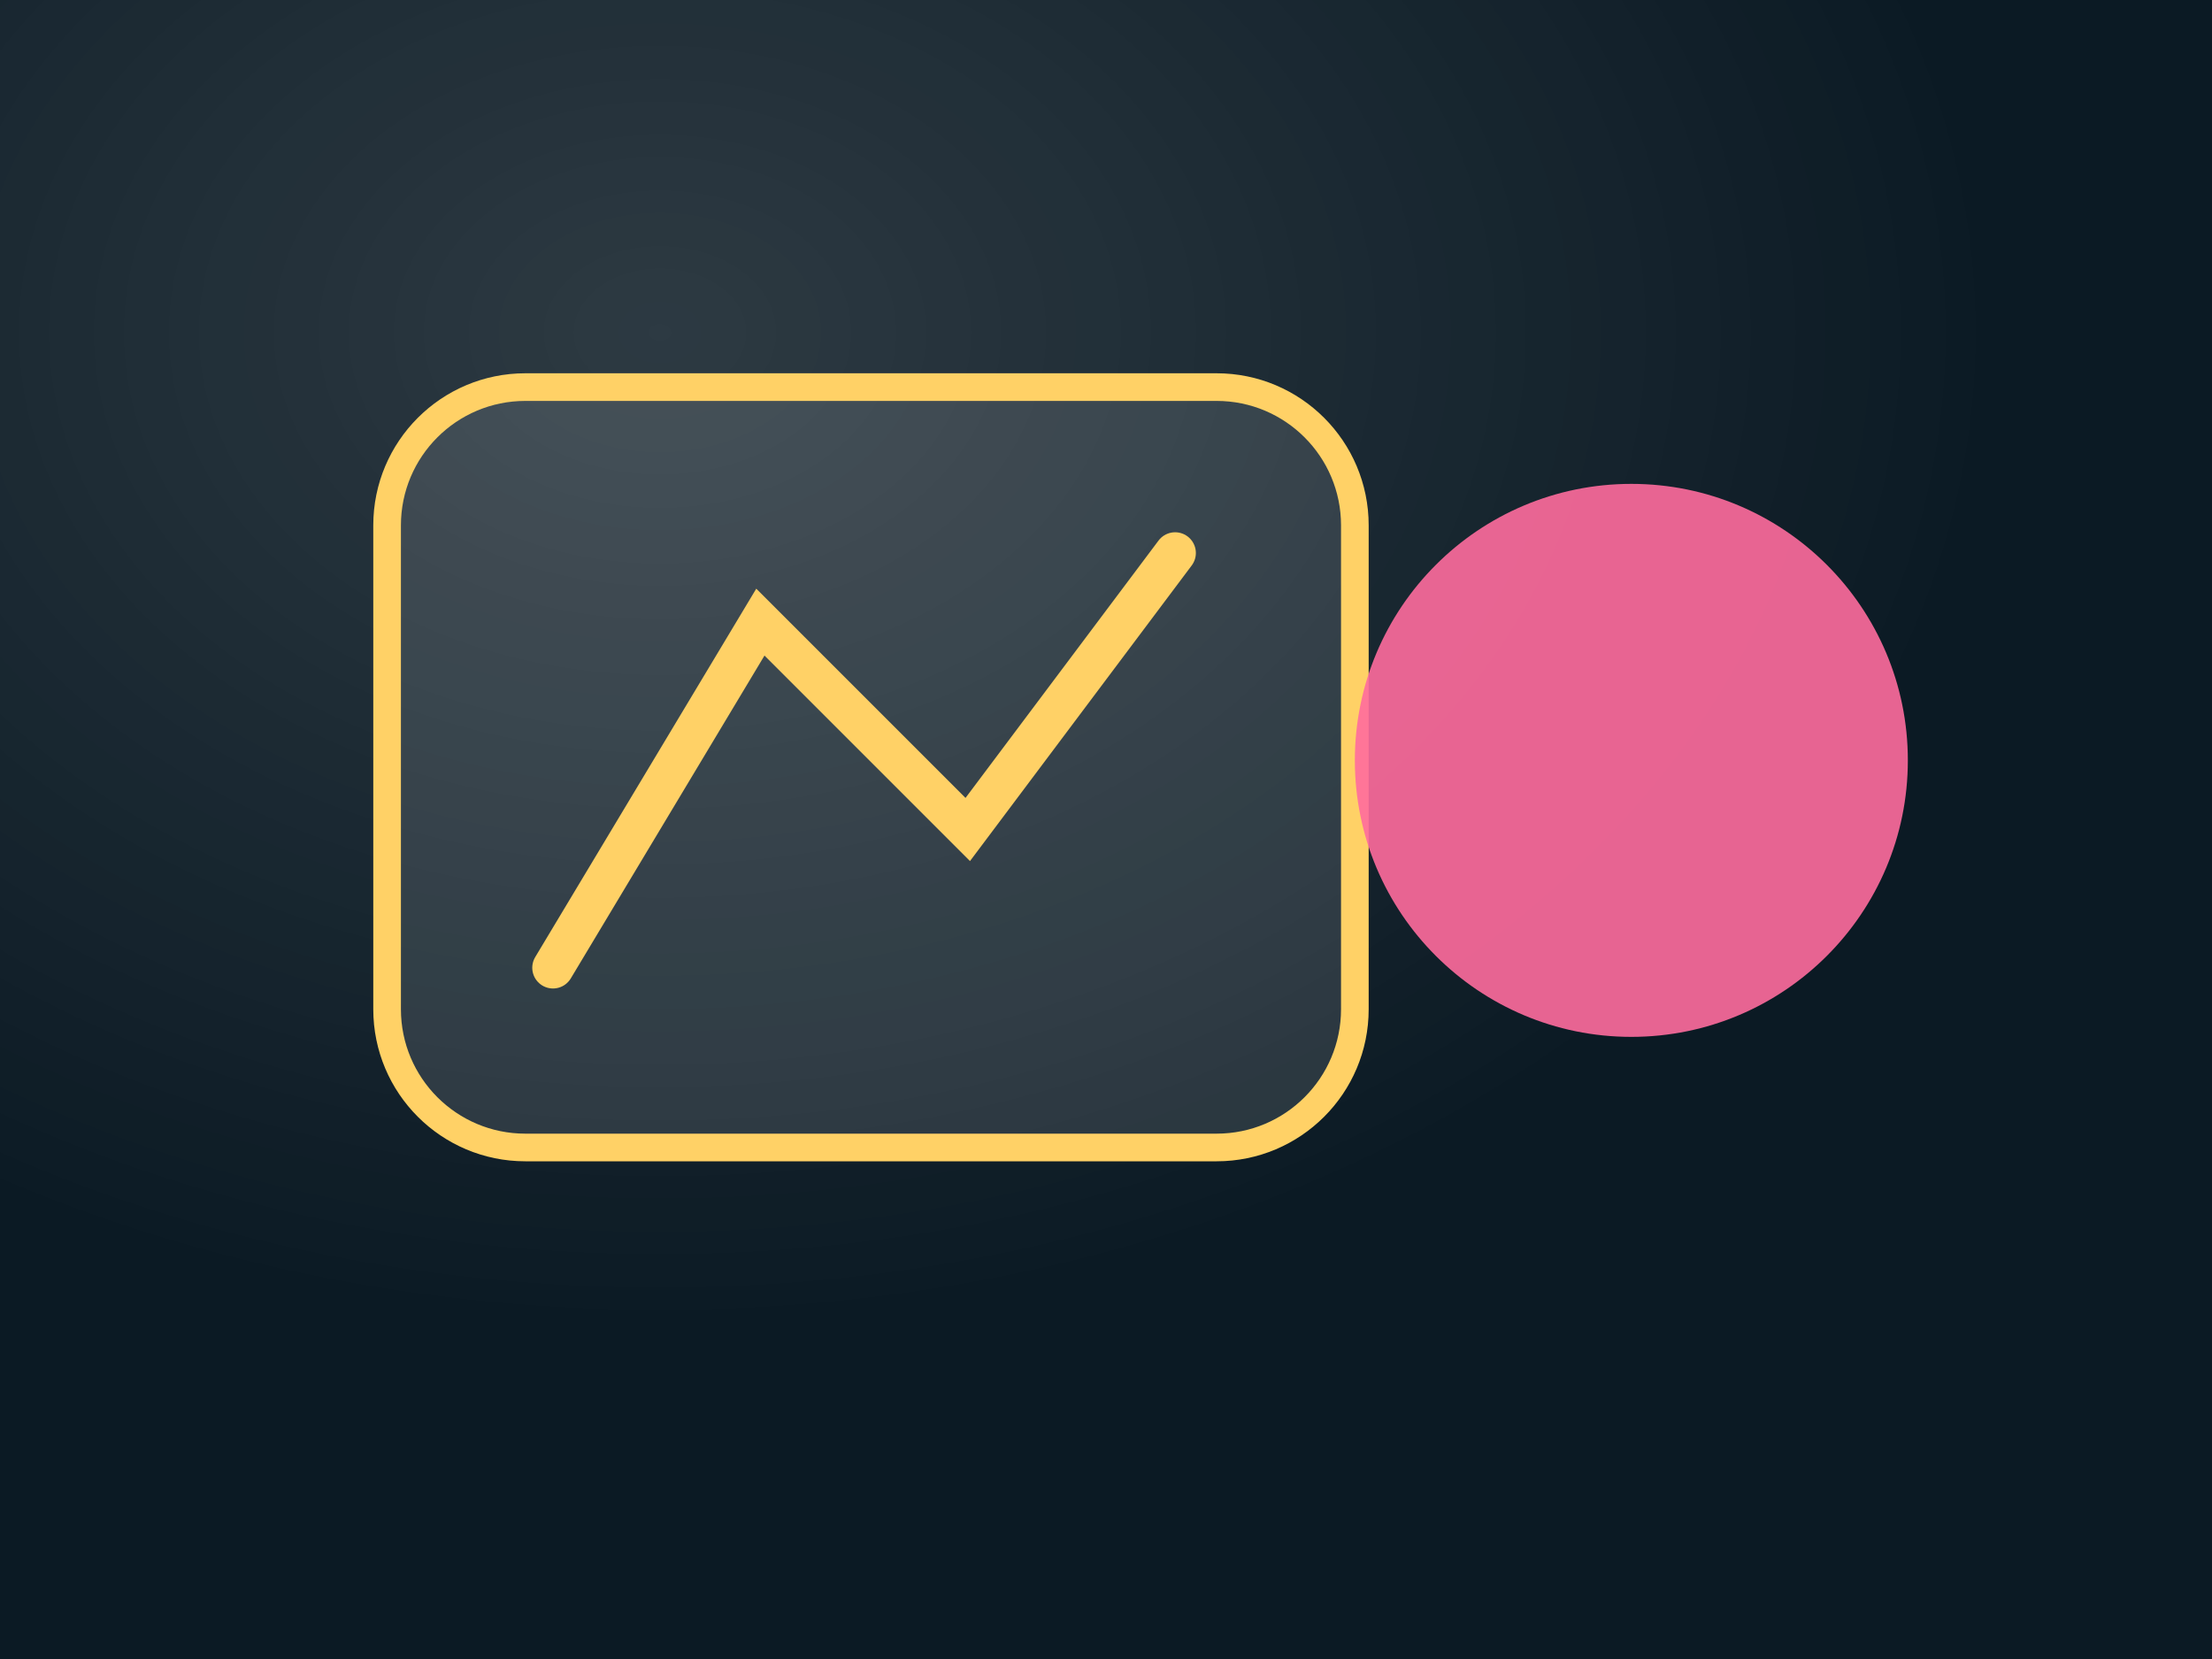
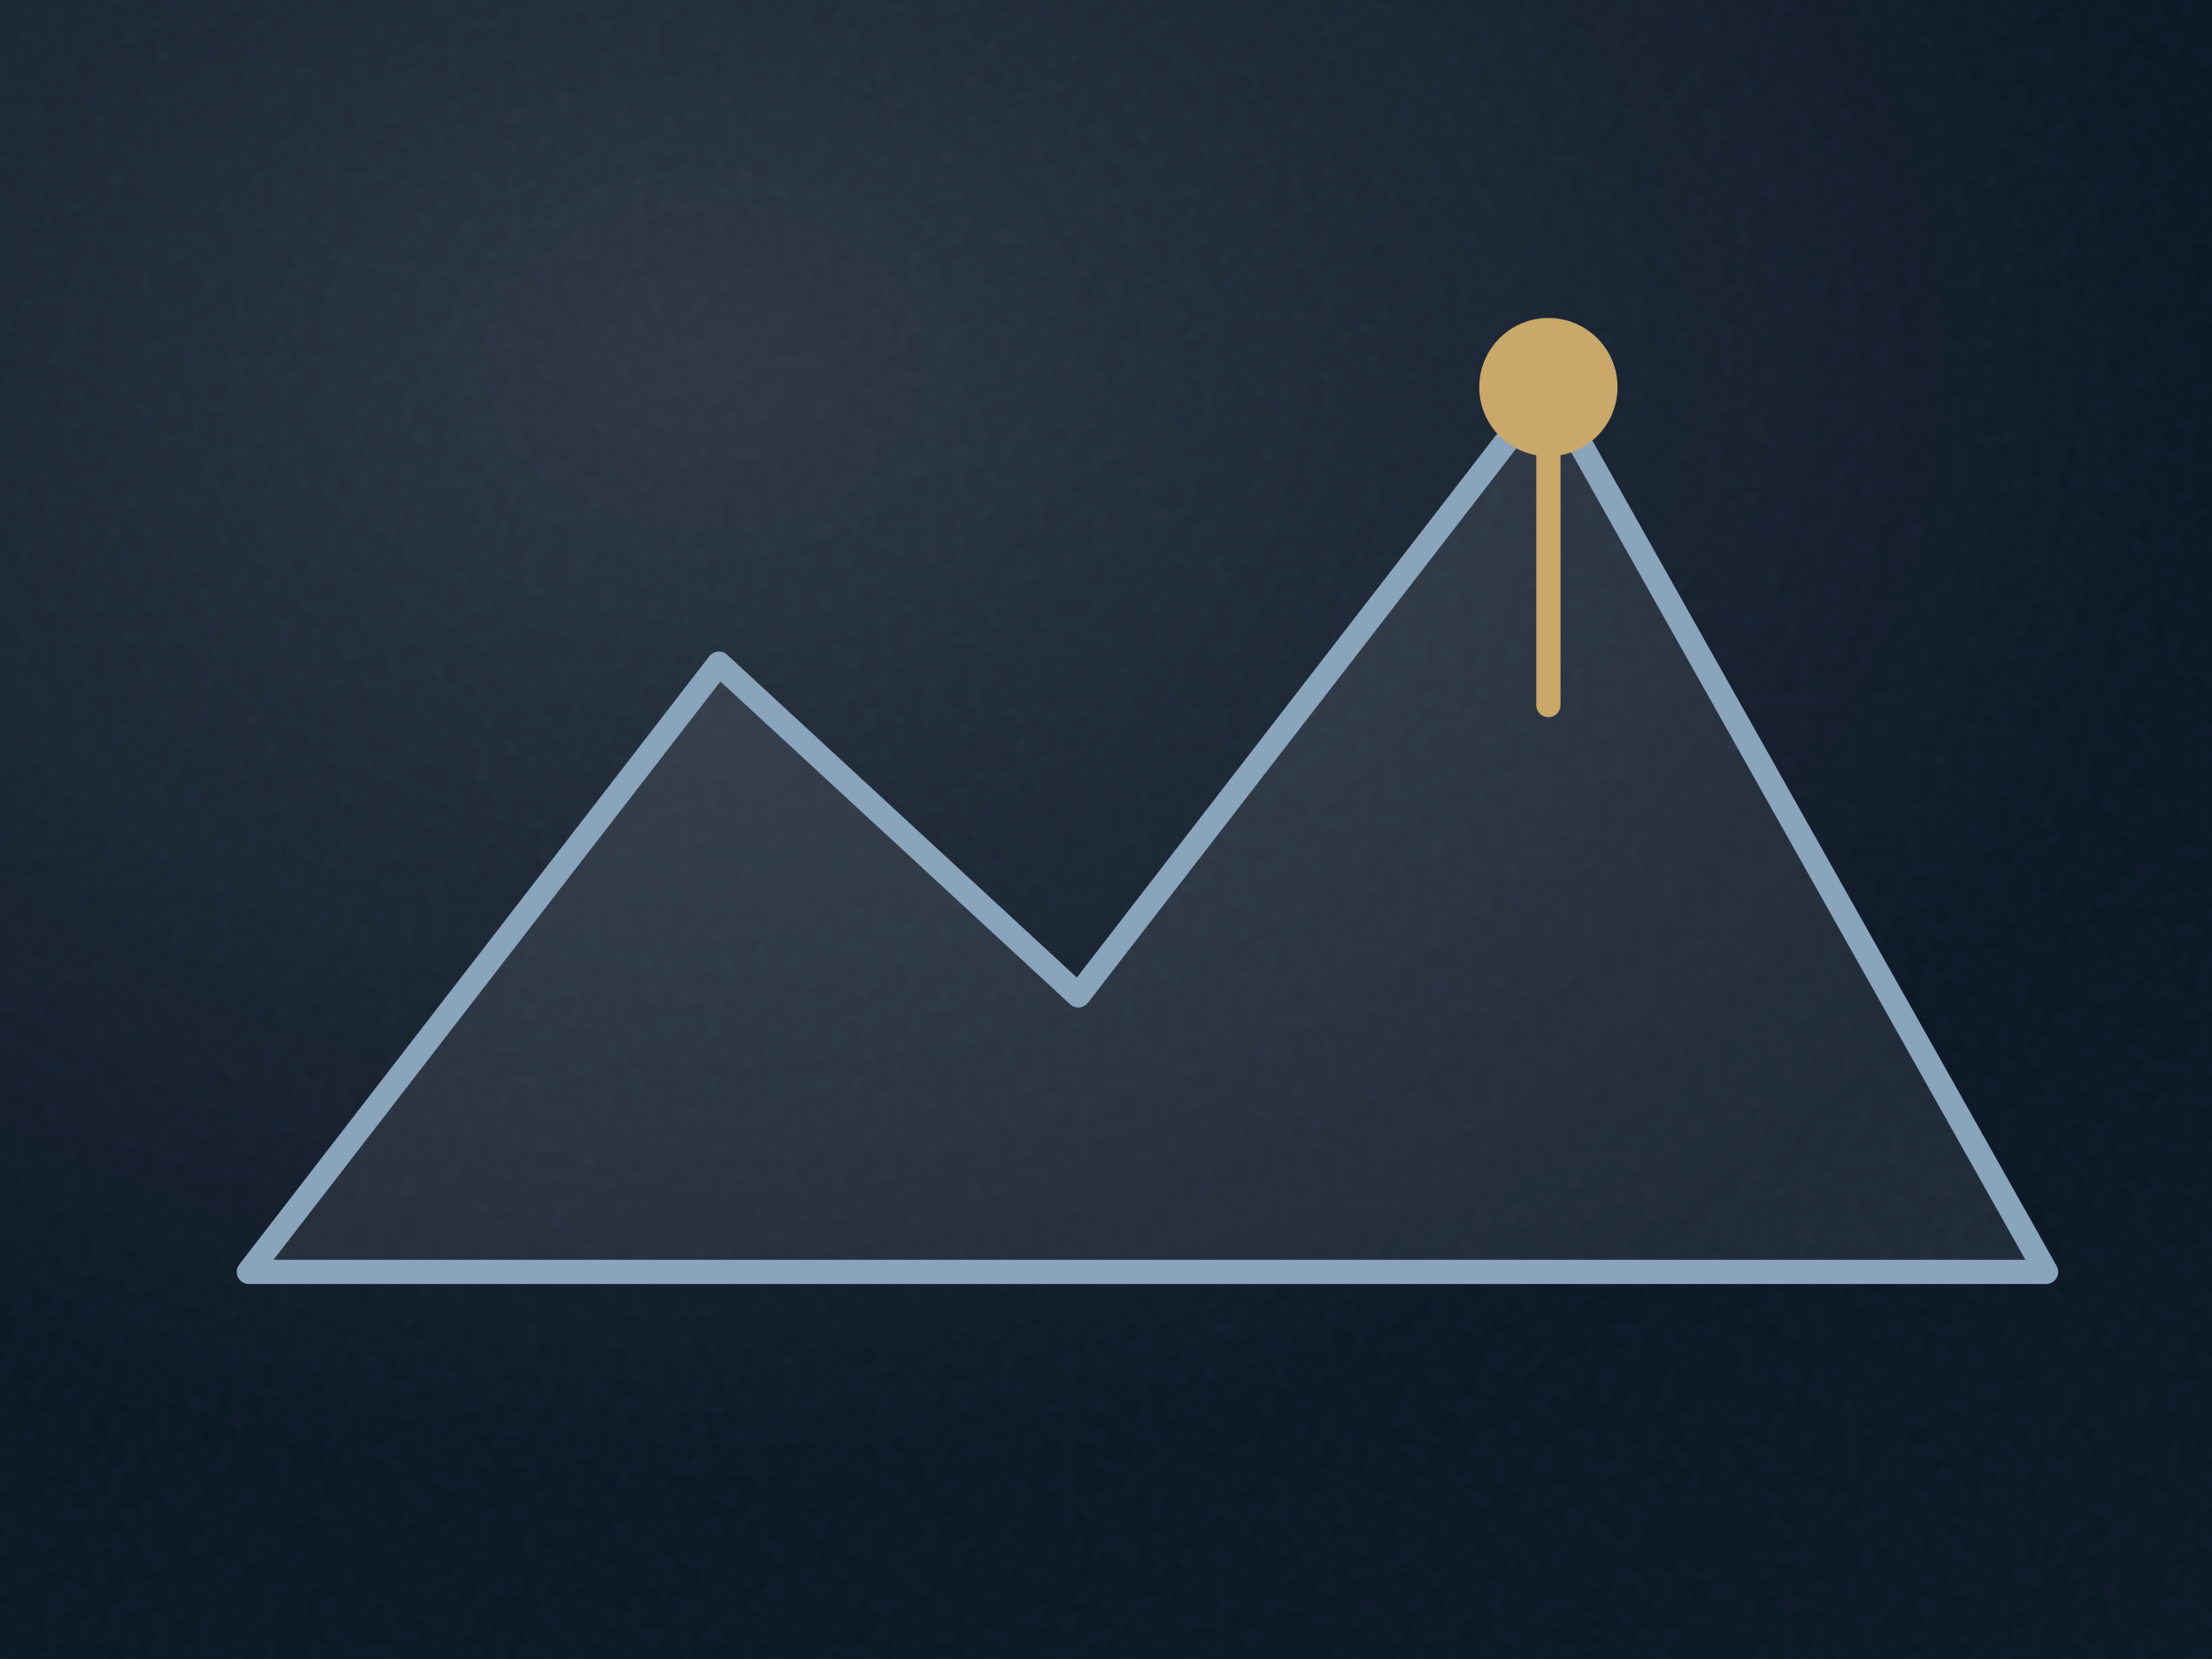
<svg xmlns="http://www.w3.org/2000/svg" viewBox="0 0 160 120" role="img" aria-label="achieve-peak">
-   <rect width="160" height="120" fill="#0b1a24" />
-   <rect width="160" height="120" fill="url(#fade)" opacity="0.4" />
  <defs>
-     <radialGradient id="fade" cx="30%" cy="20%" r="60%">
-       <stop offset="0%" stop-color="#ffffff" stop-opacity="0.35" />
+     <radialGradient id="gachievepeak" cx="32%" cy="22%" r="68%">
+       <stop offset="0%" stop-color="#ffffff" stop-opacity="0.14" />
      <stop offset="100%" stop-color="#ffffff" stop-opacity="0" />
    </radialGradient>
+     <filter id="nachievepeak" x="-20%" y="-20%" width="140%" height="140%">
+       <feTurbulence type="fractalNoise" baseFrequency="0.9" numOctaves="2" stitchTiles="stitch" result="noise" />
+       <feColorMatrix type="matrix" values="0 0 0 0 0.7  0 0 0 0 0.8  0 0 0 0 0.9  0 0 0 0.045 0" />
+     </filter>
  </defs>
-   <rect x="28" y="28" width="70" height="55" rx="10" fill="rgba(255,255,255,0.12)" stroke="#ffd166" stroke-width="2" />
-   <circle cx="118" cy="55" r="20" fill="#ff6b9d" opacity="0.9" />
-   <path d="M40 70 L55 45 L70 60 L85 40" fill="none" stroke="#ffd166" stroke-width="3" stroke-linecap="round" />
+   <rect width="160" height="120" fill="#0a1524" />
+   <rect width="160" height="120" fill="url(#gachievepeak)" />
+   <rect width="160" height="120" filter="url(#nachievepeak)" opacity="0.85" />
+   <path d="M18 92 L52 48 L78 72 L112 28 L148 92 Z" fill="rgba(255,255,255,0.08)" stroke="#8aa4bc" stroke-width="1.75" stroke-linejoin="round" />
+   <circle cx="112" cy="28" r="5" fill="#c9a86a" />
+   <path d="M112 33 v18" stroke="#c9a86a" stroke-width="1.75" stroke-linecap="round" />
</svg>
